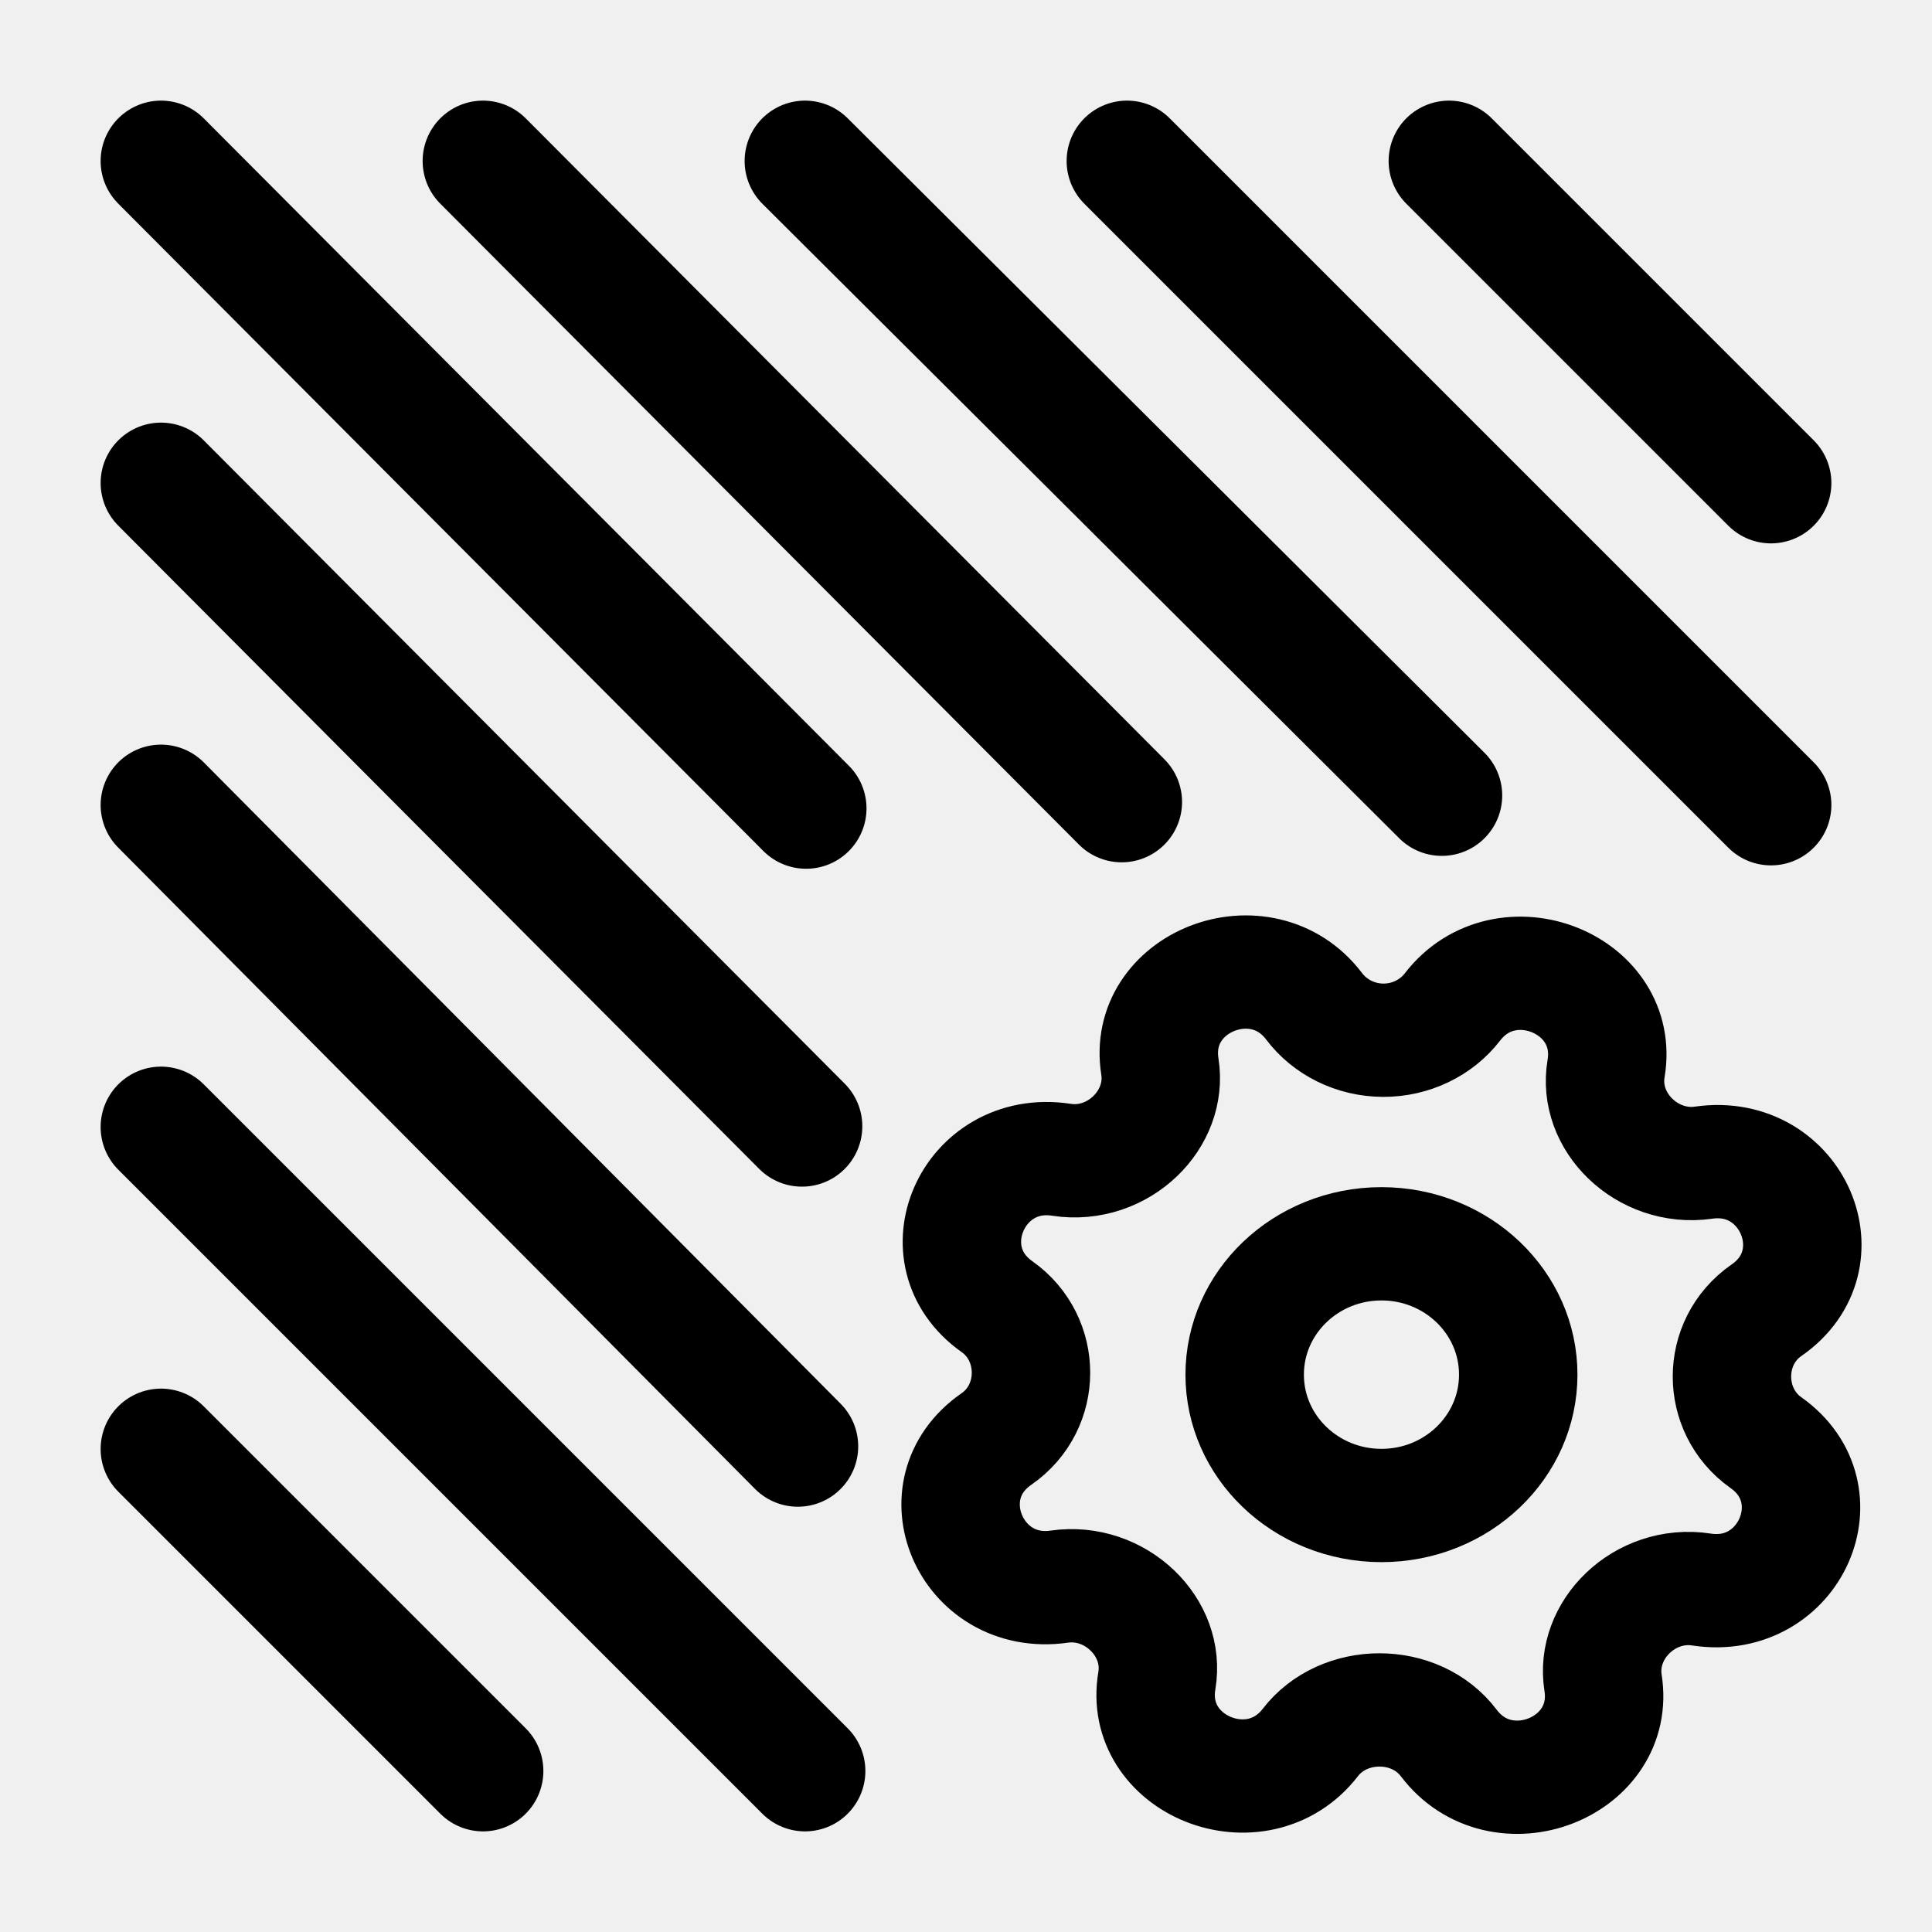
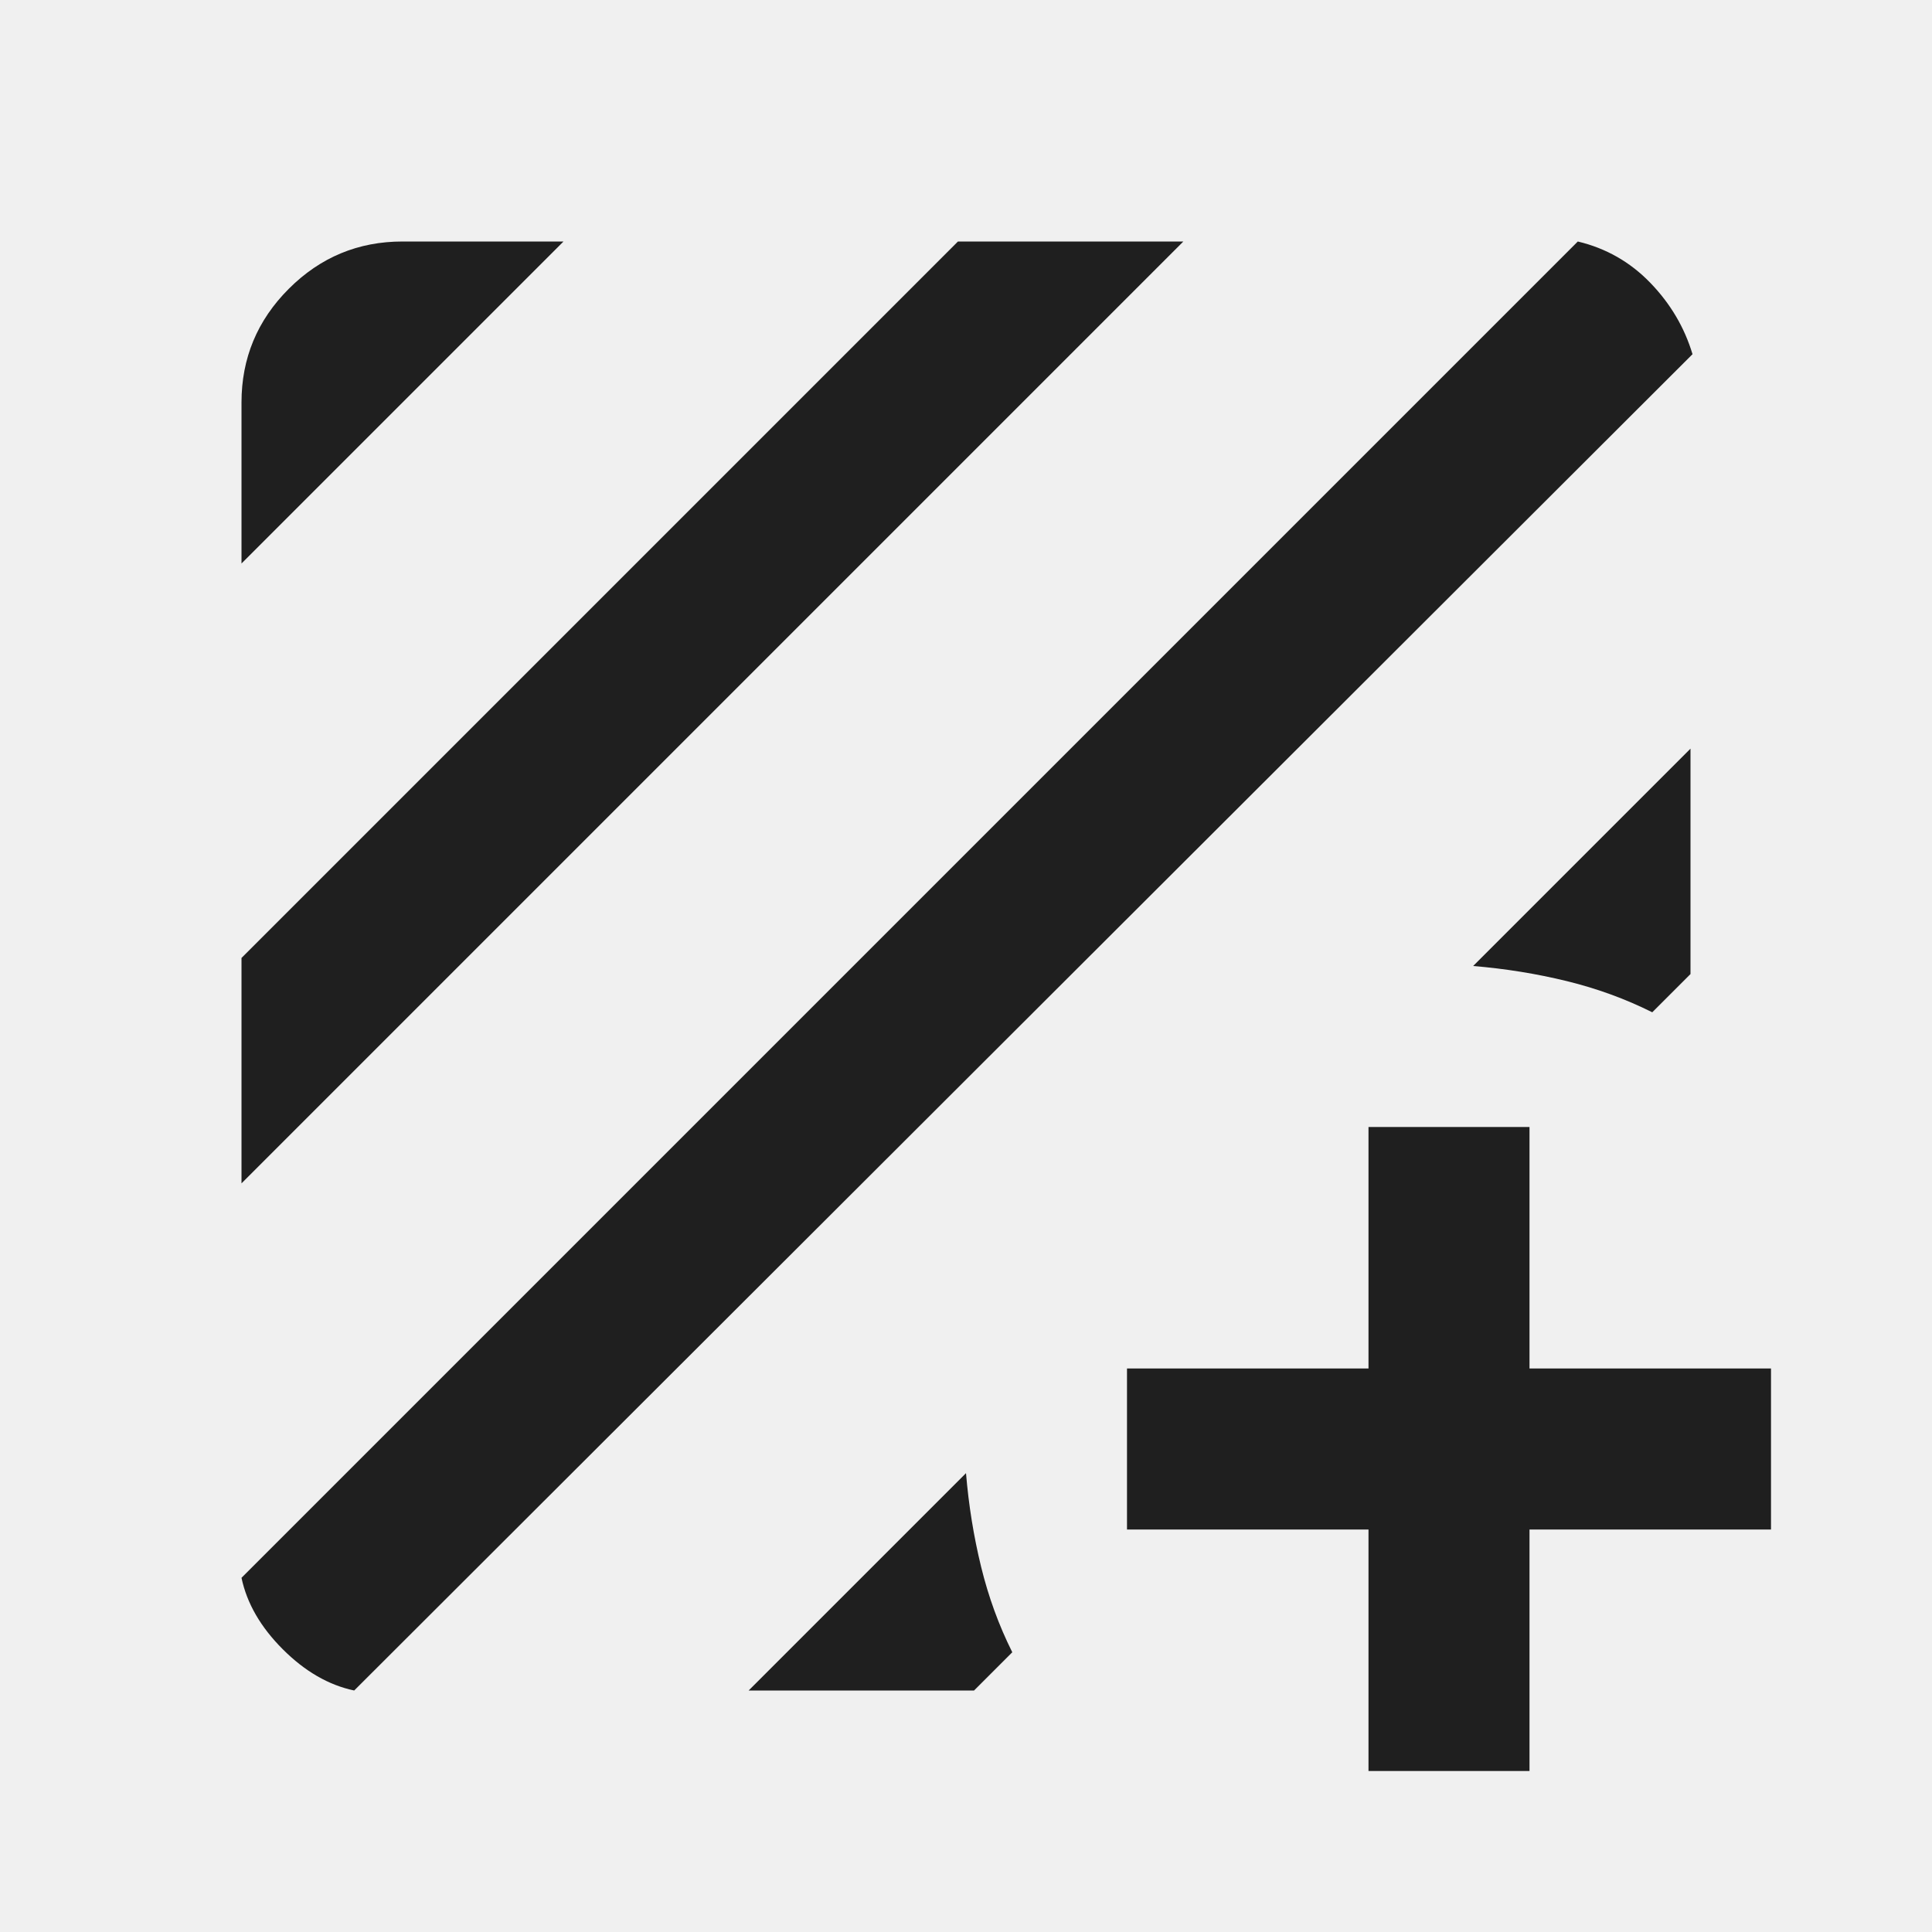
- <svg xmlns="http://www.w3.org/2000/svg" viewBox="0 0 24 24" fill="none" version="1.1" id="svg1" xml:space="preserve">
-   <defs id="defs1">
-     <clipPath id="a">
-       <path fill="#fff" d="M0 0h24v24H0z" id="path3" />
-     </clipPath>
-   </defs>
-   <path d="m 2,2 8.014,8.042 M 2,6 9.962,13.991 M 2,10 9.911,17.967 M 2,14 10,22 M 2,18 6,22 M 6,2 13.934,9.962 M 10,2 17.911,9.882 M 14,2 l 8,8 m -4,-8 4,4" stroke="currentColor" stroke-width="1.5" stroke-linecap="round" id="path1" />
-   <path style="fill:#000000" d="m 11.14,13.678 -0.141,7.417" id="path2" />
-   <g style="fill:none;stroke:currentColor;stroke-width:2.814;stroke-linecap:round;stroke-linejoin:round;stroke-dasharray:none" id="g3" transform="matrix(0.522815,0,0,0.5001335,10.88721,11.07477)">
-     <g clip-path="url(#a)" id="g2" style="stroke-width:2.814;stroke-dasharray:none">
-       <path d="m 13.688,2.866 c 1.267,-1.718 3.988,-0.576 3.649,1.531 -0.216,1.34 0.995,2.537 2.315,2.338 2.11,-0.319 3.228,2.412 1.498,3.664 -1.099,0.795 -1.088,2.497 -0.016,3.289 1.718,1.267 0.576,3.988 -1.531,3.649 -1.34,-0.216 -2.537,0.995 -2.338,2.315 0.319,2.11 -2.412,3.228 -3.665,1.498 C 12.806,20.051 11.104,20.062 10.312,21.134 9.045,22.852 6.324,21.71 6.663,19.603 6.879,18.263 5.667,17.066 4.348,17.265 2.238,17.584 1.12,14.853 2.85,13.6 3.949,12.806 3.939,11.104 2.866,10.312 1.148,9.045 2.29,6.324 4.397,6.663 5.737,6.879 6.934,5.667 6.735,4.348 6.416,2.238 9.147,1.12 10.399,2.85 a 2.036,2.036 0 0 0 3.289,0.016 z" id="path1-8" style="stroke-width:2.814;stroke-dasharray:none" />
-       <path d="m 15.25,12 a 3.25,3.25 0 1 1 -6.5,0 3.25,3.25 0 0 1 6.5,0 z" id="path2-2" style="stroke-width:2.814;stroke-dasharray:none" />
-     </g>
-   </g>
+ <svg xmlns="http://www.w3.org/2000/svg" height="24px" viewBox="0 -960 960 960" width="24px" fill="#1f1f1f">
+   <path d="M176-120q-19-4-35.5-20.5T120-176l664-664q21 5 36 20.5t21 35.5L176-120Zm-56-252v-112l356-356h112L120-372Zm0-308v-80q0-33 23.5-56.5T200-840h80L120-680Zm720 92v112l-19 19q-20-10-42.5-15.5T732-480l108-108ZM372-120l108-108q2 24 7.5 46.5T503-139l-19 19H372Zm308-80H560v-80h120v-120h80v120h120v80H760v120h-80v-120Z" />
</svg>
